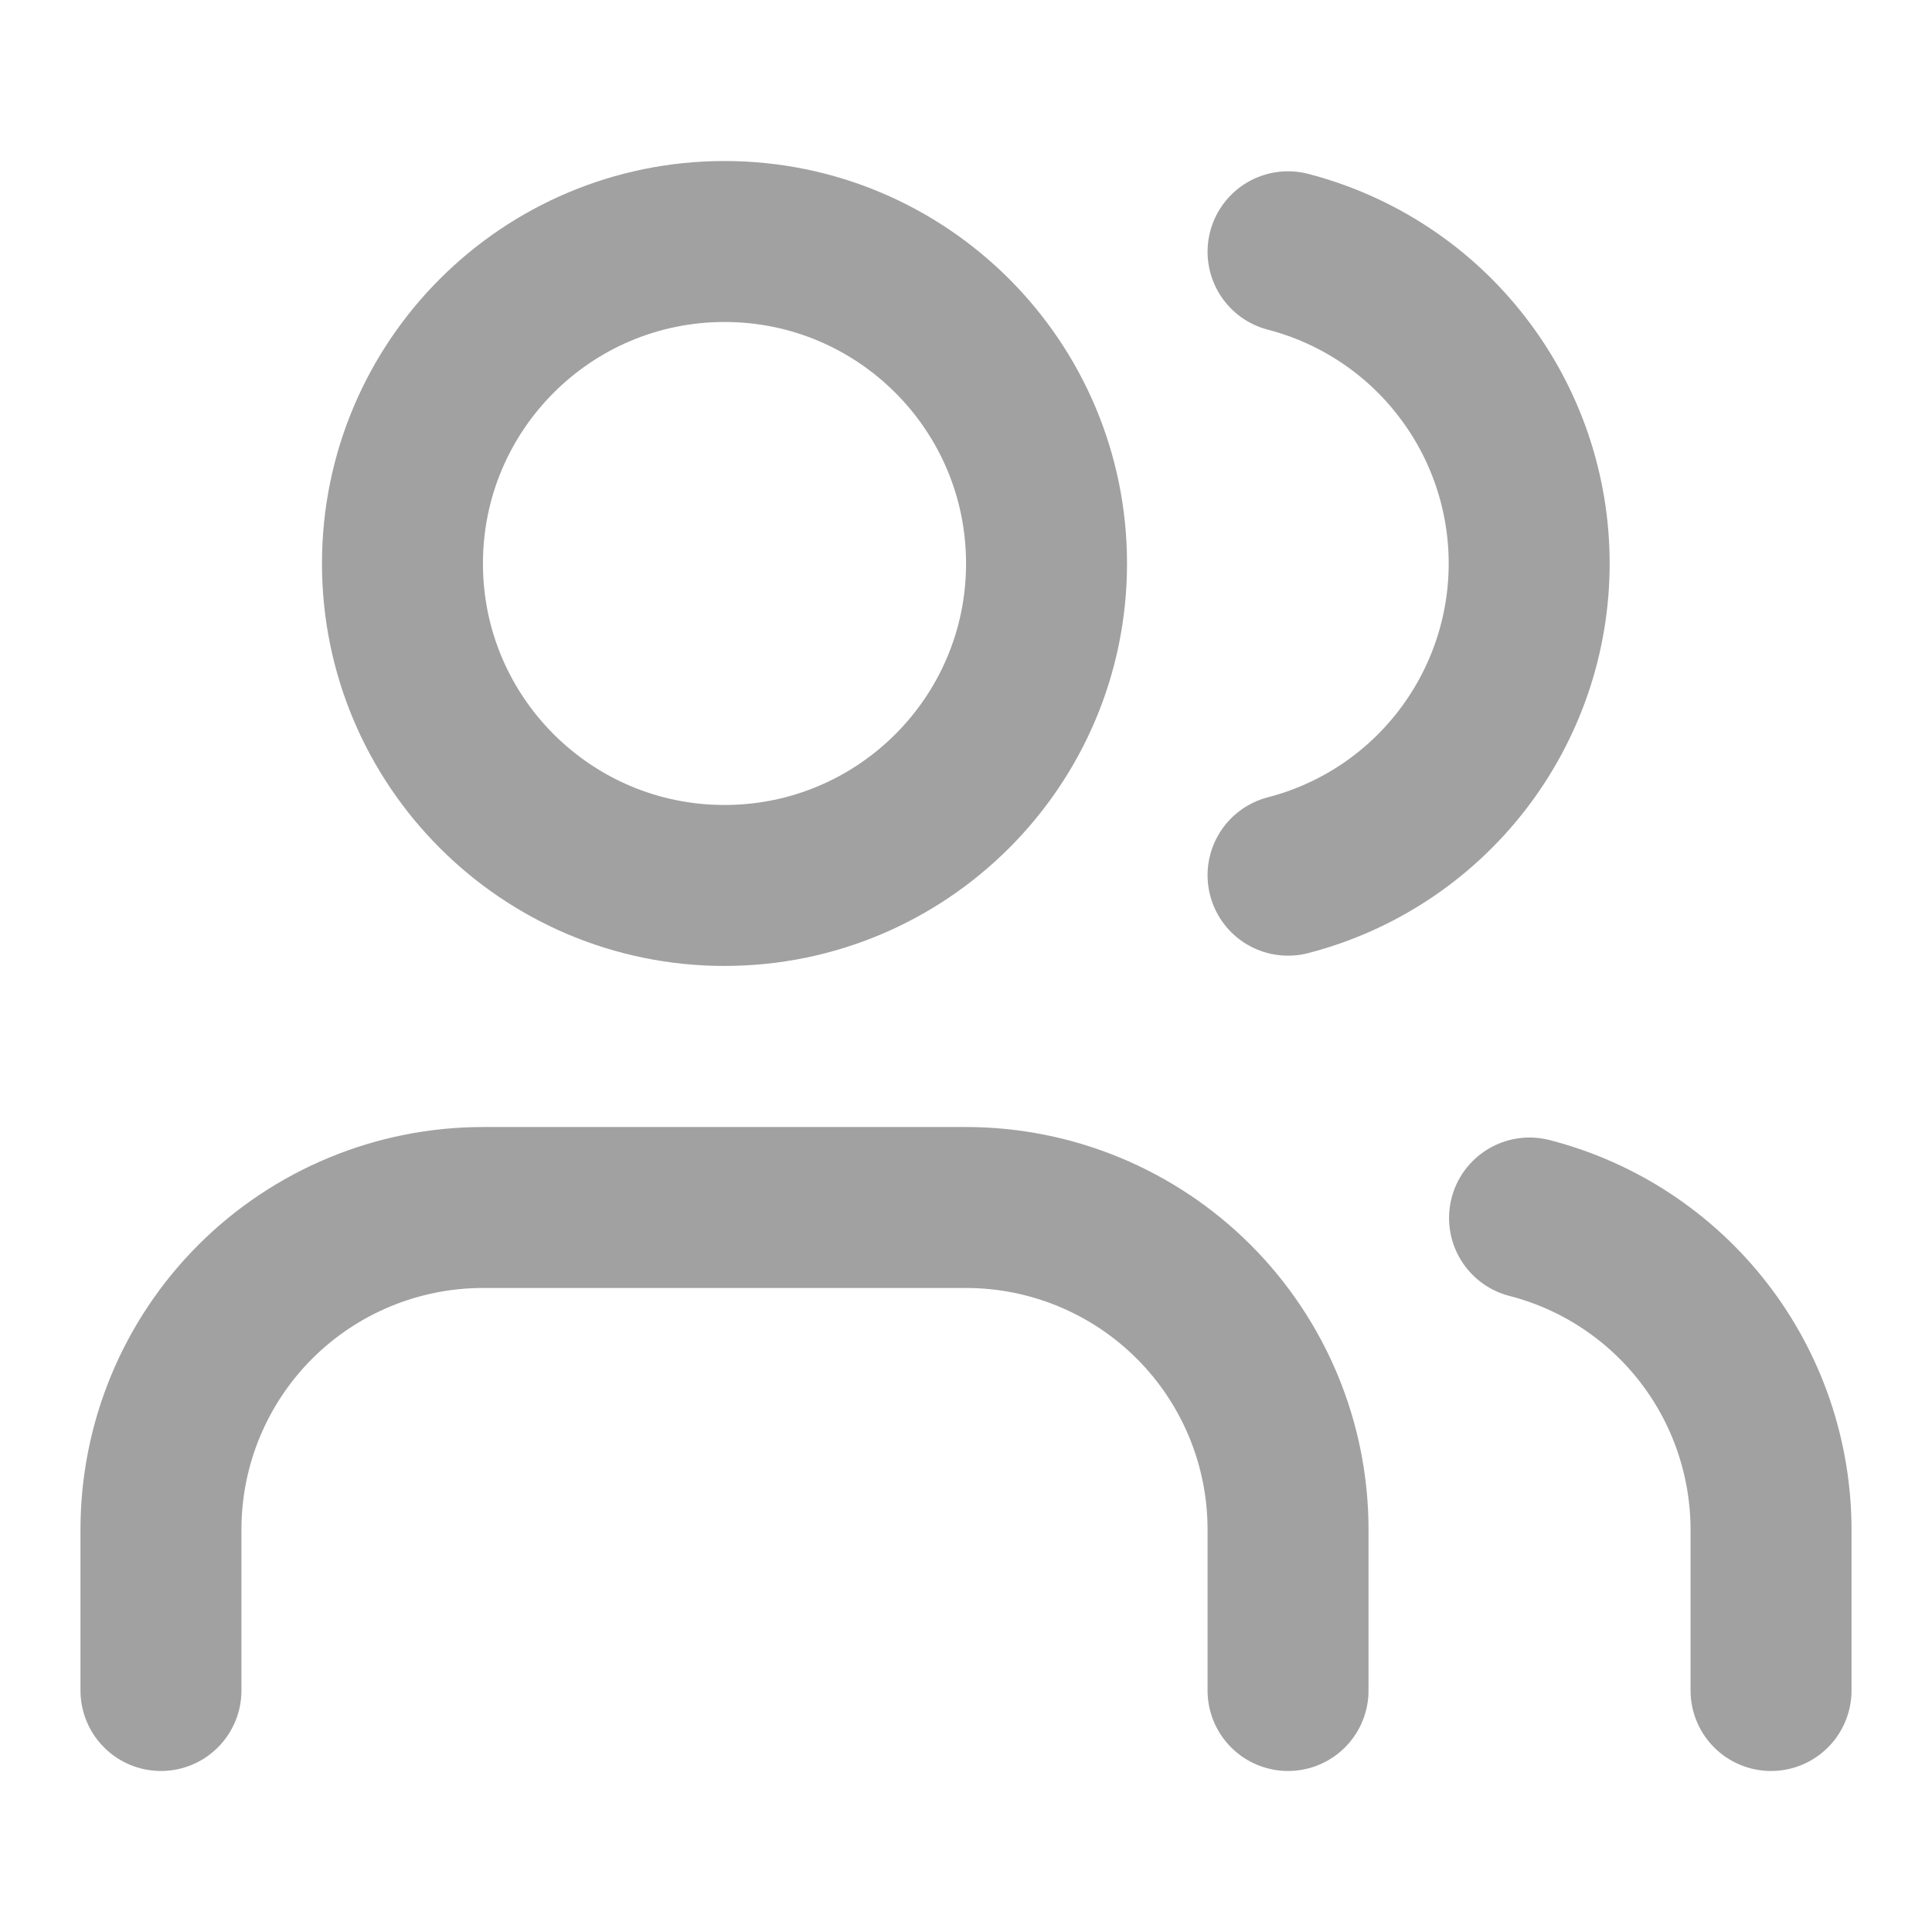
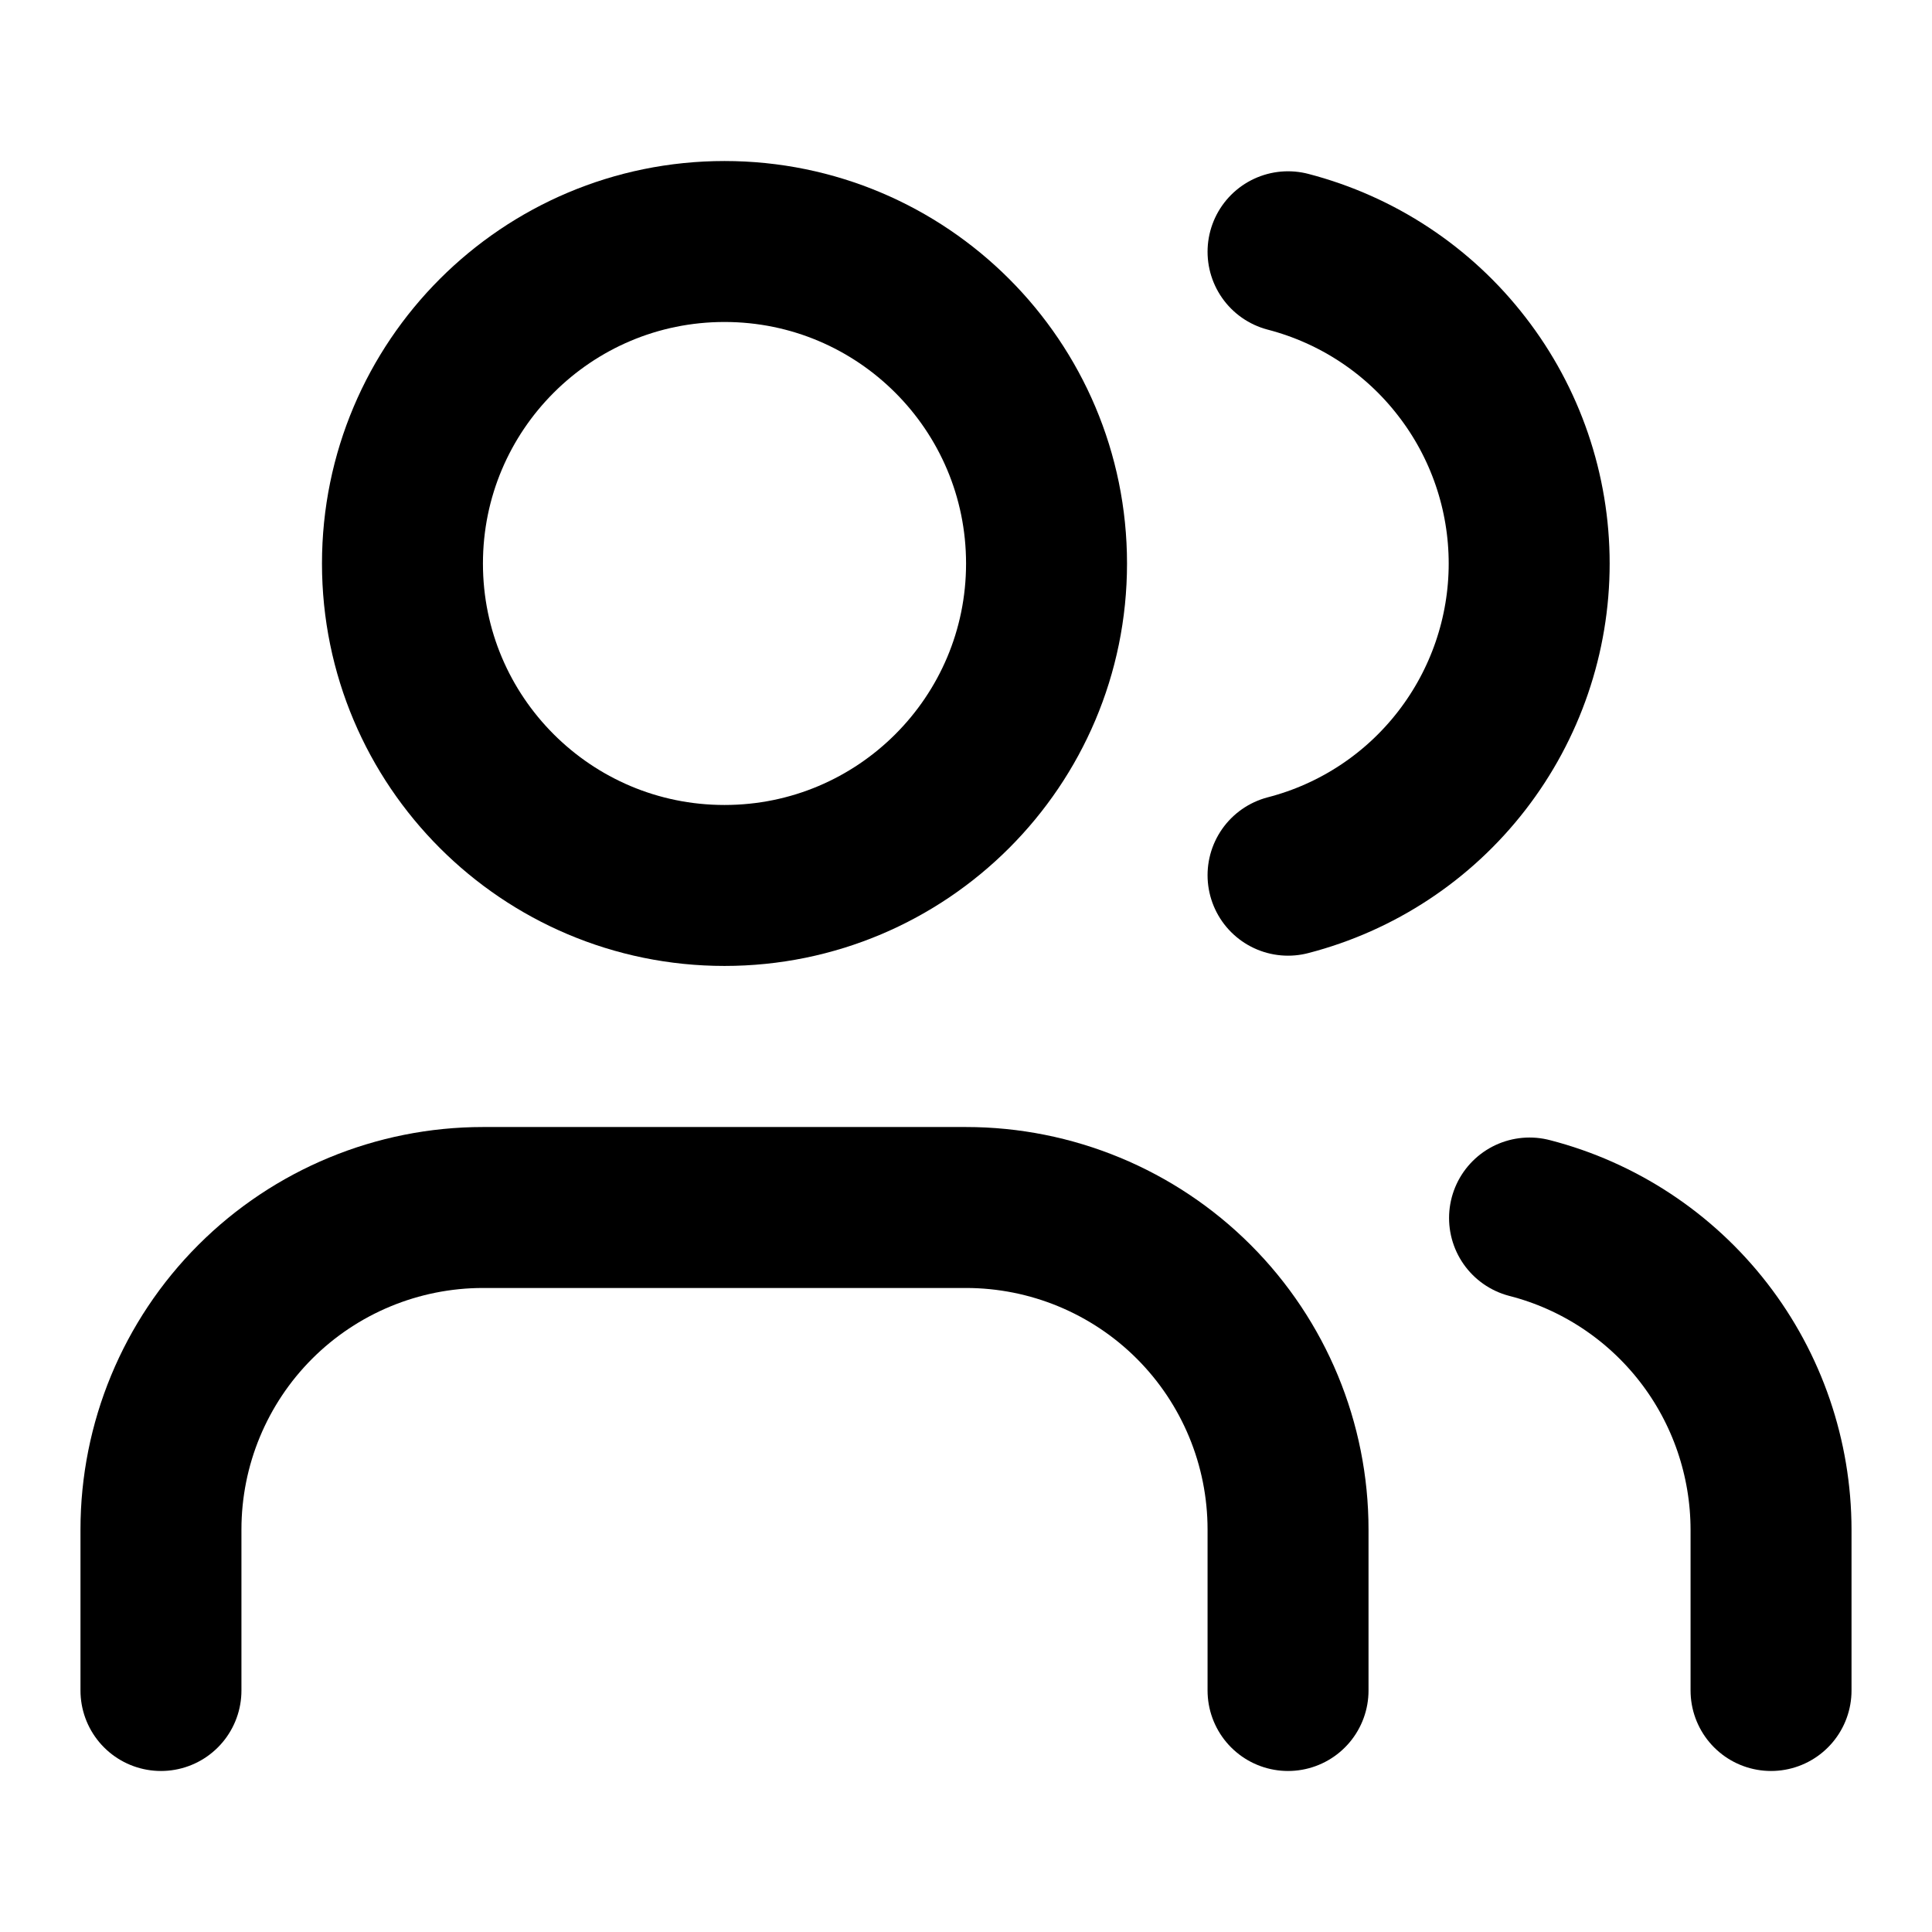
<svg xmlns="http://www.w3.org/2000/svg" width="16" height="16" viewBox="0 0 16 16" fill="none">
-   <path d="M10.667 14V12.667C10.667 11.959 10.386 11.281 9.886 10.781C9.386 10.281 8.707 10 8 10H4C3.293 10 2.614 10.281 2.114 10.781C1.614 11.281 1.333 11.959 1.333 12.667V14" stroke="#A1A1A1" stroke-width="1.333" stroke-linecap="round" stroke-linejoin="round" />
-   <path d="M10.667 2.085C11.239 2.234 11.745 2.567 12.106 3.035C12.468 3.502 12.664 4.076 12.664 4.667C12.664 5.257 12.468 5.831 12.106 6.299C11.745 6.766 11.239 7.1 10.667 7.248" stroke="#A1A1A1" stroke-width="1.333" stroke-linecap="round" stroke-linejoin="round" />
-   <path d="M14.667 14V12.667C14.666 12.076 14.47 11.502 14.108 11.035C13.746 10.568 13.239 10.234 12.667 10.087" stroke="#A1A1A1" stroke-width="1.333" stroke-linecap="round" stroke-linejoin="round" />
-   <path d="M6 7.333C7.473 7.333 8.667 6.139 8.667 4.667C8.667 3.194 7.473 2 6 2C4.527 2 3.333 3.194 3.333 4.667C3.333 6.139 4.527 7.333 6 7.333Z" stroke="#A1A1A1" stroke-width="1.333" stroke-linecap="round" stroke-linejoin="round" />
+   <path d="M10.667 14V12.667C10.667 11.959 10.386 11.281 9.886 10.781C9.386 10.281 8.707 10 8 10H4C3.293 10 2.614 10.281 2.114 10.781C1.614 11.281 1.333 11.959 1.333 12.667V14" stroke="currentColor" stroke-width="1.333" stroke-linecap="round" stroke-linejoin="round" />
+   <path d="M10.667 2.085C11.239 2.234 11.745 2.567 12.106 3.035C12.468 3.502 12.664 4.076 12.664 4.667C12.664 5.257 12.468 5.831 12.106 6.299C11.745 6.766 11.239 7.1 10.667 7.248" stroke="currentColor" stroke-width="1.333" stroke-linecap="round" stroke-linejoin="round" />
+   <path d="M14.667 14V12.667C14.666 12.076 14.47 11.502 14.108 11.035C13.746 10.568 13.239 10.234 12.667 10.087" stroke="currentColor" stroke-width="1.333" stroke-linecap="round" stroke-linejoin="round" />
+   <path d="M6 7.333C7.473 7.333 8.667 6.139 8.667 4.667C8.667 3.194 7.473 2 6 2C4.527 2 3.333 3.194 3.333 4.667C3.333 6.139 4.527 7.333 6 7.333Z" stroke="currentColor" stroke-width="1.333" stroke-linecap="round" stroke-linejoin="round" />
</svg>
